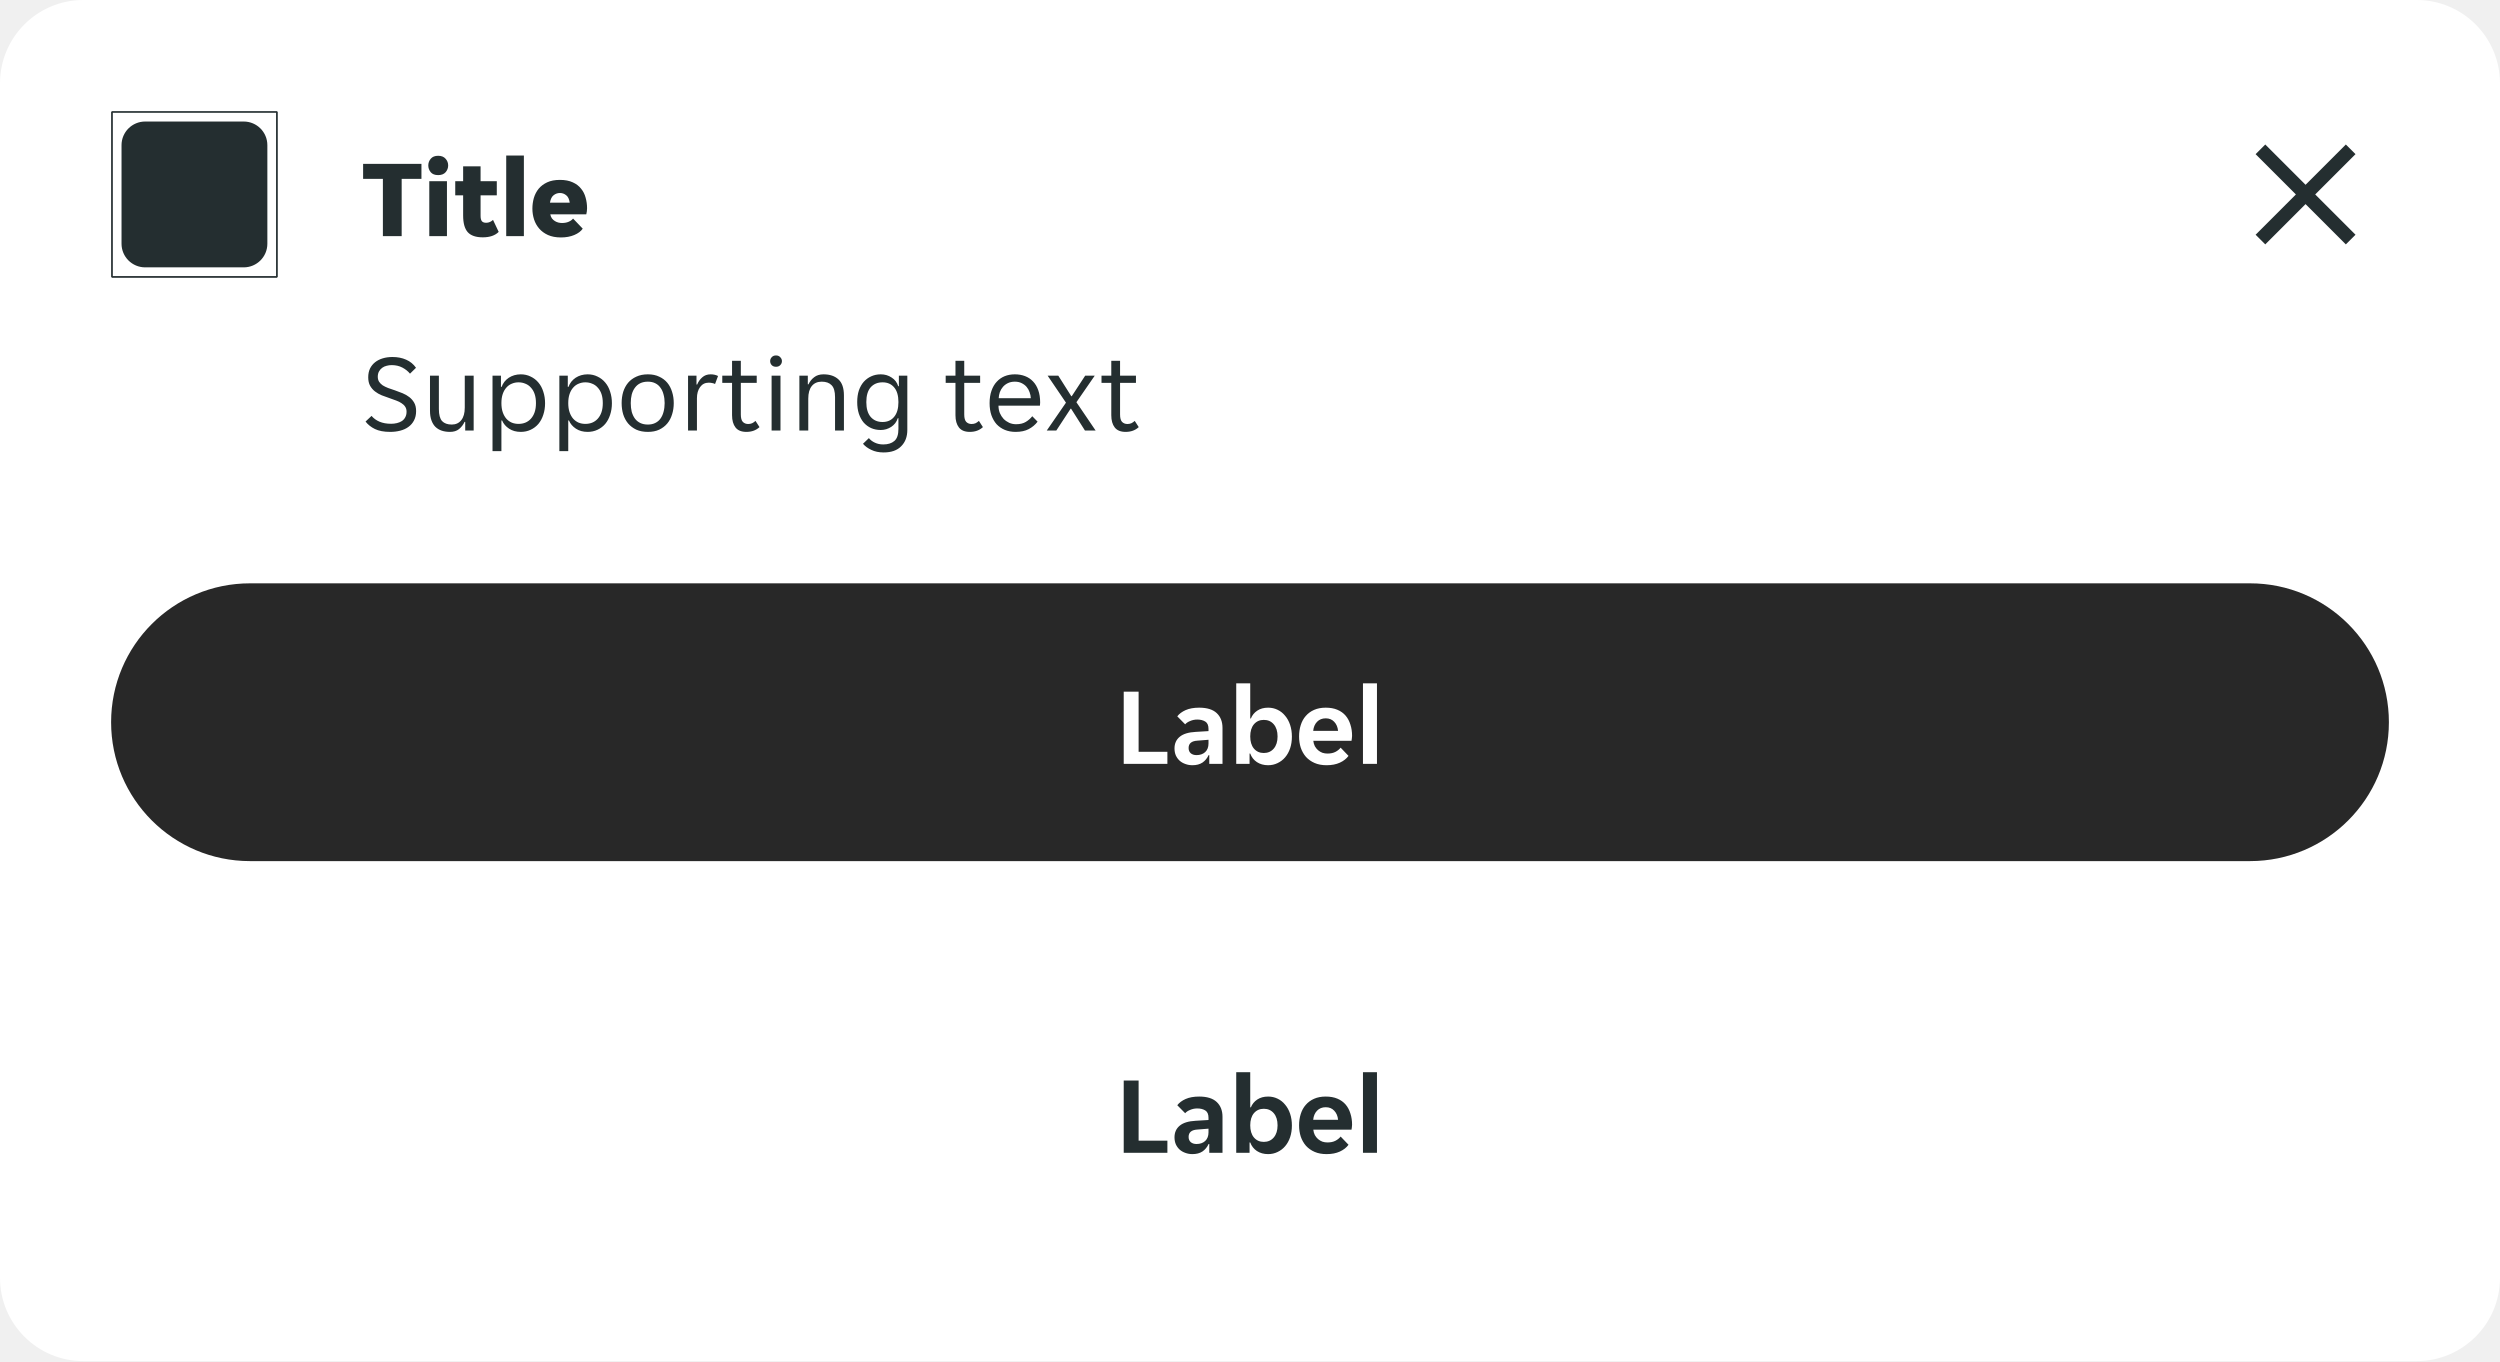
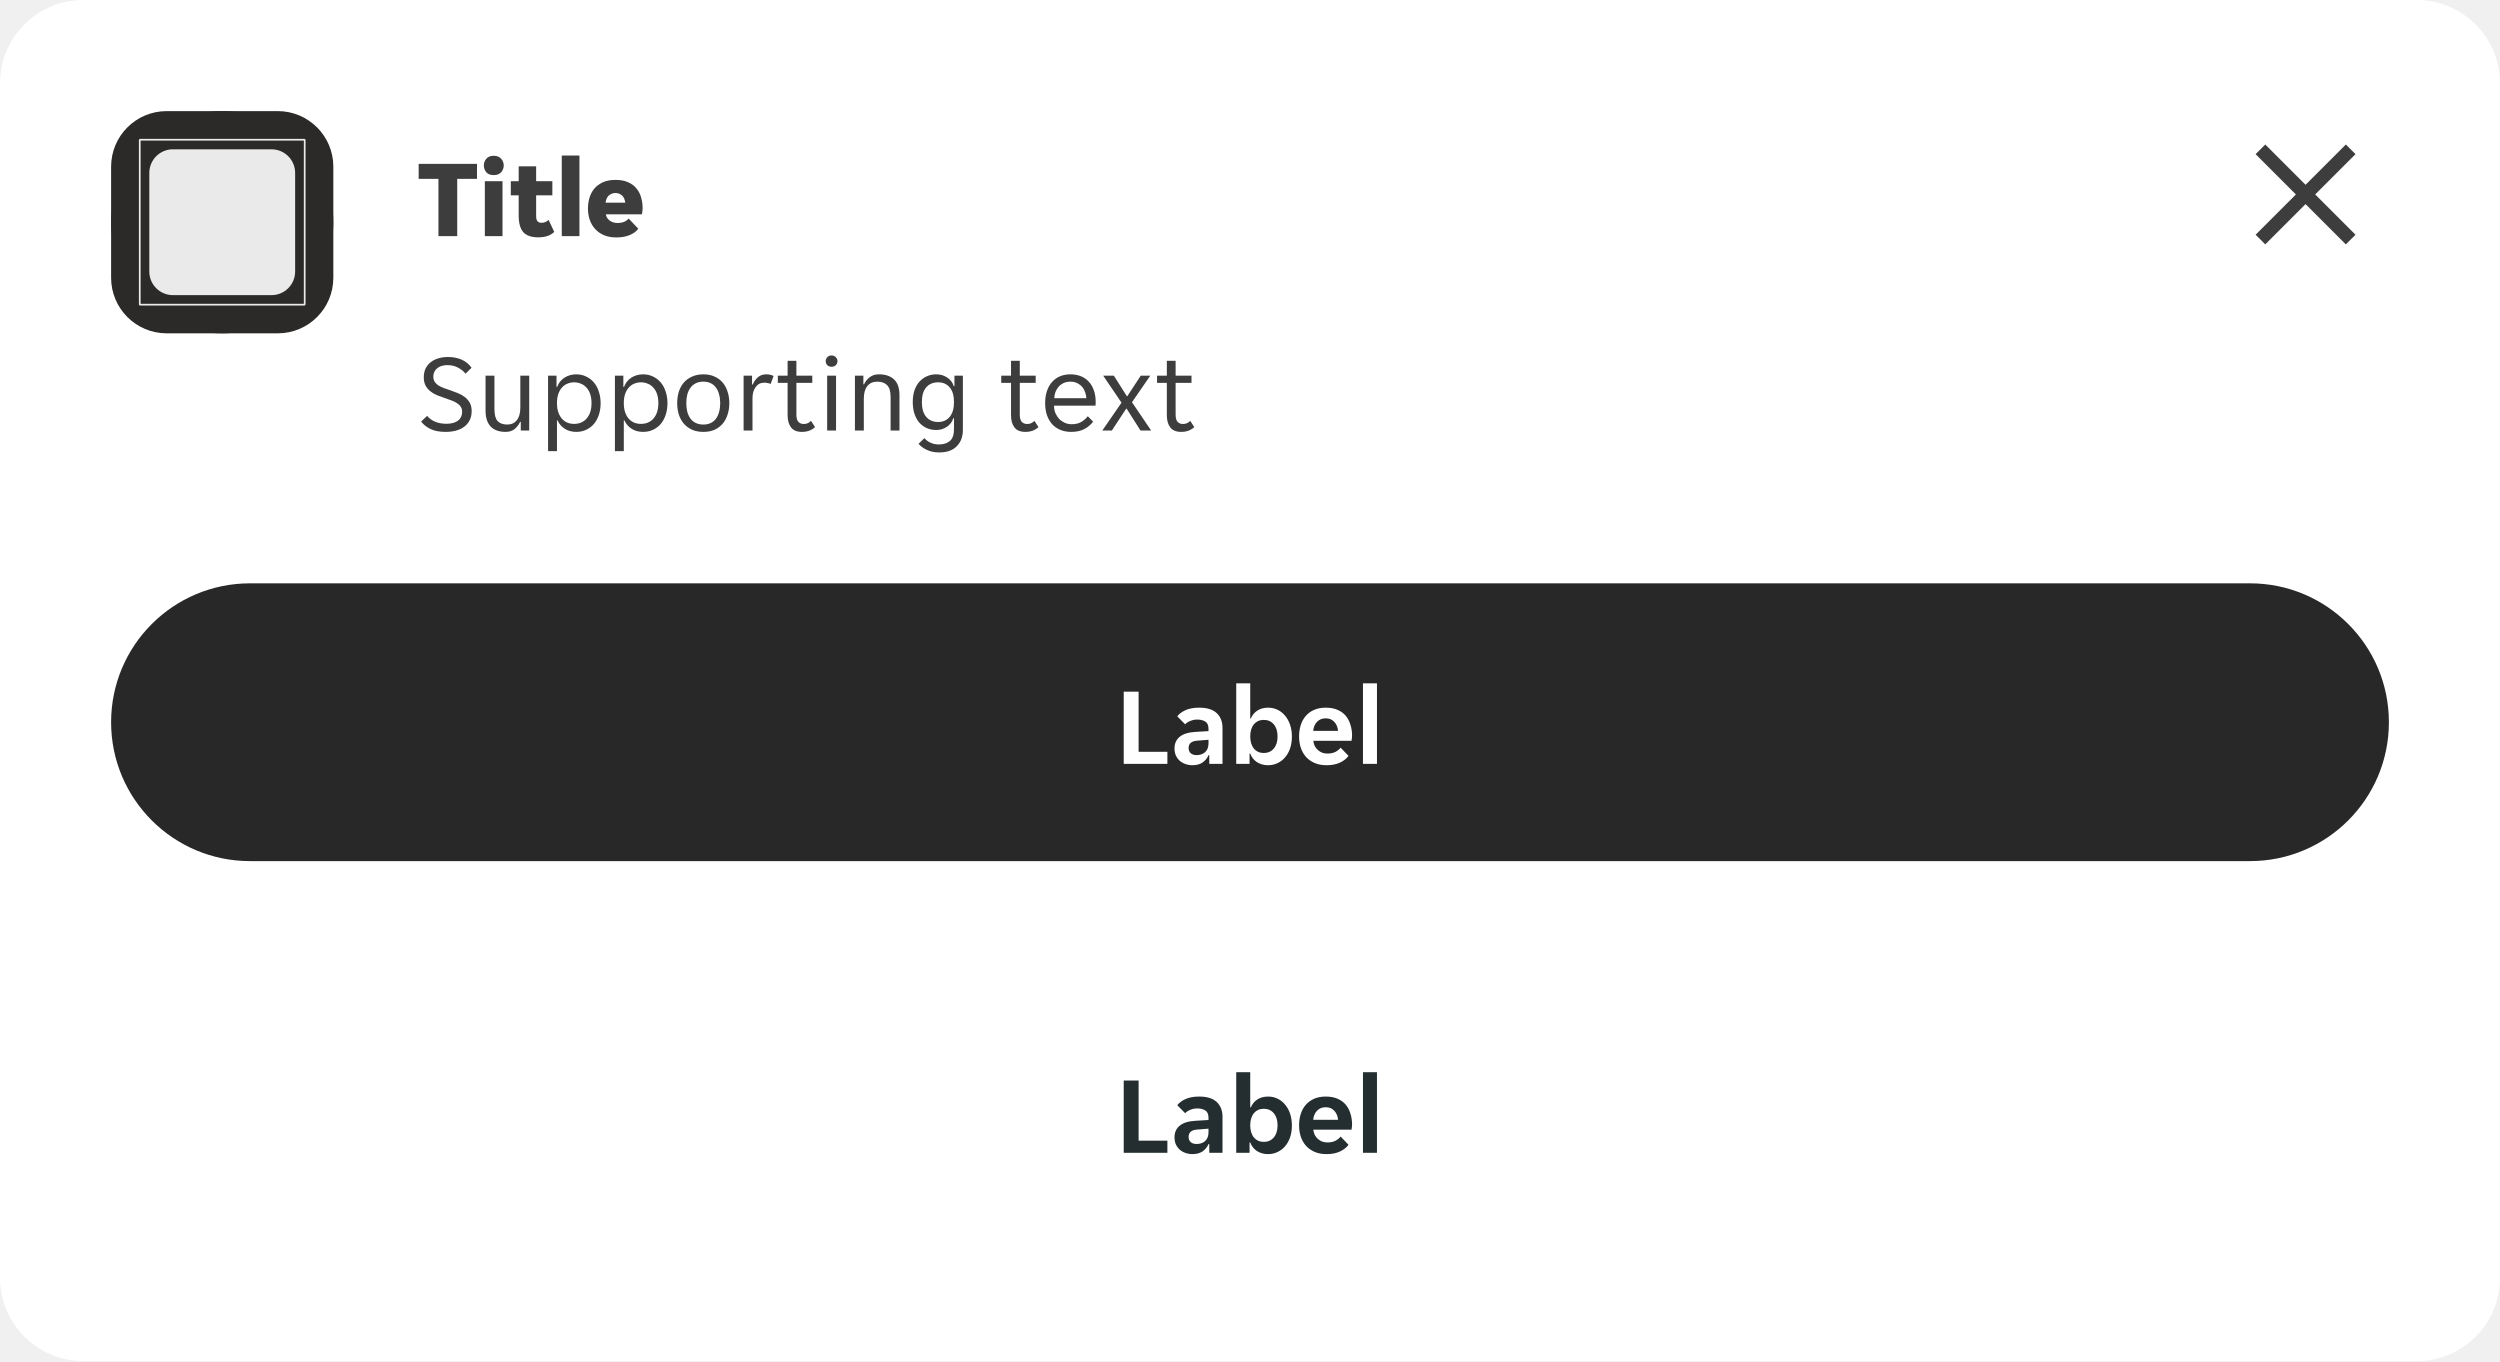
<svg xmlns="http://www.w3.org/2000/svg" width="360" height="196" viewBox="0 0 360 196" fill="none">
-   <g clip-path="url(#clip0_8988_3021)">
+   <g clip-path="url(#clip0_14516_406204)">
    <path d="M0 12C0 5.373 5.373 0 12 0H348C354.627 0 360 5.373 360 12V184C360 190.627 354.627 196 348 196H12C5.373 196 0 190.627 0 184V12Z" fill="white" />
-     <g clip-path="url(#clip1_8988_3021)">
-       <path fill-rule="evenodd" clip-rule="evenodd" d="M16.124 16H39.876L40 16.124V39.876L39.876 40H16.124L16 39.876V16.124L16.124 16ZM39.751 39.751V16.248H16.248V39.751H39.751ZM20.903 17.5H35.097C36.977 17.5 38.5 19.023 38.5 20.903V35.097C38.5 36.977 36.977 38.5 35.097 38.5H20.903C19.023 38.5 17.5 36.977 17.5 35.097V20.903C17.5 19.023 19.023 17.5 20.903 17.5Z" fill="#242E30" />
+     <path d="M16 24C16 19.582 19.582 16 24 16H40C44.418 16 48 19.582 48 24V40C48 44.418 44.418 48 40 48H24C19.582 48 16 44.418 16 40V24Z" fill="#2B2A28" />
+     <rect x="16" y="16" width="32" height="32" rx="16" fill="#2B2A28" />
+     <g clip-path="url(#clip1_14516_406204)">
+       <path d="M43.876 20L44 20.124V43.876L43.876 44H20.124L20 43.876V20.124L20.124 20H43.876ZM20.248 20.248V43.751H43.751V20.248H20.248ZM39.098 21.5C40.977 21.5 42.5 23.023 42.5 24.902V39.098C42.5 40.977 40.977 42.5 39.098 42.5H24.902C23.023 42.5 21.5 40.977 21.5 39.098V24.902C21.5 23.023 23.023 21.5 24.902 21.5H39.098Z" fill="white" fill-opacity="0.9" />
    </g>
-     <path d="M55.136 25.76H52.288V23.6H60.688V25.76H57.84V34H55.136V25.76ZM64.537 23.824C64.537 24.187 64.414 24.512 64.169 24.8C63.923 25.077 63.566 25.216 63.097 25.216C62.617 25.216 62.259 25.077 62.025 24.8C61.79 24.512 61.673 24.187 61.673 23.824C61.673 23.461 61.79 23.141 62.025 22.864C62.259 22.576 62.617 22.432 63.097 22.432C63.566 22.432 63.923 22.576 64.169 22.864C64.414 23.141 64.537 23.461 64.537 23.824ZM61.817 26.096H64.361V34H61.817V26.096ZM69.523 34.176C68.52 34.176 67.795 33.925 67.347 33.424C66.91 32.923 66.691 32.123 66.691 31.024V28.128H65.555V26.096H66.691V23.952H69.203V26.096H71.539V28.128H69.203V31.072C69.203 31.424 69.262 31.68 69.379 31.84C69.507 32 69.715 32.08 70.003 32.08C70.195 32.08 70.376 32.043 70.547 31.968C70.728 31.883 70.878 31.781 70.995 31.664L71.811 33.392C71.288 33.915 70.526 34.176 69.523 34.176ZM72.895 22.4H75.439V34H72.895V22.4ZM80.777 34.192C80.052 34.192 79.428 34.075 78.905 33.84C78.393 33.605 77.972 33.296 77.641 32.912C77.311 32.528 77.065 32.091 76.905 31.6C76.745 31.099 76.665 30.581 76.665 30.048C76.665 29.525 76.735 29.013 76.873 28.512C77.023 28.011 77.252 27.568 77.561 27.184C77.881 26.8 78.292 26.491 78.793 26.256C79.295 26.021 79.908 25.904 80.633 25.904C81.359 25.904 81.972 26.021 82.473 26.256C82.975 26.48 83.375 26.784 83.673 27.168C83.983 27.541 84.201 27.973 84.329 28.464C84.468 28.955 84.537 29.461 84.537 29.984C84.537 30.101 84.527 30.256 84.505 30.448C84.484 30.629 84.457 30.768 84.425 30.864H79.241C79.284 31.099 79.364 31.296 79.481 31.456C79.609 31.616 79.753 31.744 79.913 31.84C80.073 31.936 80.239 32.005 80.409 32.048C80.591 32.091 80.761 32.112 80.921 32.112C81.295 32.112 81.615 32.053 81.881 31.936C82.159 31.819 82.372 31.664 82.521 31.472L83.913 32.928C83.657 33.301 83.252 33.605 82.697 33.84C82.143 34.075 81.503 34.192 80.777 34.192ZM80.633 27.792C80.292 27.792 79.988 27.899 79.721 28.112C79.455 28.315 79.279 28.672 79.193 29.184H82.041C81.967 28.672 81.796 28.315 81.529 28.112C81.263 27.899 80.964 27.792 80.633 27.792Z" fill="#242E30" />
-     <path d="M56.192 62.192C55.285 62.192 54.549 62.053 53.984 61.776C53.419 61.499 52.971 61.141 52.64 60.704L53.504 59.888C53.792 60.24 54.171 60.517 54.64 60.72C55.12 60.923 55.68 61.024 56.32 61.024C56.608 61.024 56.885 60.992 57.152 60.928C57.419 60.864 57.653 60.768 57.856 60.64C58.069 60.501 58.235 60.32 58.352 60.096C58.48 59.872 58.544 59.6 58.544 59.28C58.544 59.003 58.48 58.768 58.352 58.576C58.224 58.373 58.048 58.203 57.824 58.064C57.611 57.915 57.355 57.787 57.056 57.68C56.757 57.563 56.432 57.445 56.08 57.328C55.707 57.2 55.339 57.067 54.976 56.928C54.613 56.779 54.288 56.592 54 56.368C53.712 56.144 53.477 55.872 53.296 55.552C53.115 55.221 53.024 54.816 53.024 54.336C53.024 53.856 53.109 53.435 53.28 53.072C53.461 52.709 53.707 52.405 54.016 52.16C54.325 51.915 54.693 51.728 55.12 51.6C55.547 51.472 56.011 51.408 56.512 51.408C57.248 51.408 57.904 51.536 58.48 51.792C59.067 52.048 59.541 52.437 59.904 52.96L59.04 53.808C58.752 53.456 58.384 53.163 57.936 52.928C57.488 52.693 56.976 52.576 56.4 52.576C56.155 52.576 55.915 52.608 55.68 52.672C55.445 52.725 55.232 52.821 55.04 52.96C54.848 53.099 54.693 53.275 54.576 53.488C54.459 53.701 54.4 53.957 54.4 54.256C54.4 54.533 54.464 54.773 54.592 54.976C54.72 55.168 54.891 55.339 55.104 55.488C55.328 55.627 55.589 55.755 55.888 55.872C56.187 55.979 56.512 56.091 56.864 56.208C57.237 56.336 57.605 56.475 57.968 56.624C58.331 56.773 58.656 56.96 58.944 57.184C59.232 57.408 59.467 57.68 59.648 58C59.829 58.32 59.92 58.72 59.92 59.2C59.92 59.712 59.819 60.16 59.616 60.544C59.424 60.917 59.157 61.227 58.816 61.472C58.485 61.717 58.091 61.899 57.632 62.016C57.184 62.133 56.704 62.192 56.192 62.192ZM64.799 62.192C64.361 62.192 63.967 62.133 63.615 62.016C63.263 61.899 62.959 61.717 62.703 61.472C62.457 61.227 62.265 60.912 62.127 60.528C61.988 60.144 61.919 59.685 61.919 59.152V54.096H63.199V58.912C63.199 59.723 63.353 60.299 63.663 60.64C63.983 60.971 64.447 61.136 65.055 61.136C65.631 61.136 66.084 60.928 66.415 60.512C66.756 60.096 66.927 59.488 66.927 58.688V54.096H68.207V62H66.991V60.752H66.895C66.703 61.168 66.436 61.515 66.095 61.792C65.764 62.059 65.332 62.192 64.799 62.192ZM70.922 54.096H72.138V55.712H72.234C72.331 55.445 72.464 55.2 72.635 54.976C72.816 54.752 73.024 54.56 73.258 54.4C73.504 54.24 73.77 54.117 74.058 54.032C74.357 53.947 74.666 53.904 74.987 53.904C75.509 53.904 75.984 54.011 76.41 54.224C76.848 54.427 77.221 54.715 77.531 55.088C77.84 55.451 78.075 55.888 78.234 56.4C78.405 56.912 78.49 57.467 78.49 58.064C78.49 58.661 78.405 59.216 78.234 59.728C78.075 60.229 77.84 60.667 77.531 61.04C77.221 61.403 76.848 61.685 76.41 61.888C75.984 62.091 75.509 62.192 74.987 62.192C74.336 62.192 73.776 62.037 73.306 61.728C72.837 61.419 72.501 61.024 72.299 60.544H72.203V64.96H70.922V54.096ZM74.666 61.04C75.019 61.04 75.344 60.981 75.642 60.864C75.952 60.736 76.219 60.549 76.442 60.304C76.677 60.048 76.859 59.733 76.987 59.36C77.115 58.987 77.178 58.549 77.178 58.048C77.178 57.547 77.115 57.109 76.987 56.736C76.859 56.363 76.677 56.053 76.442 55.808C76.219 55.552 75.952 55.365 75.642 55.248C75.344 55.12 75.019 55.056 74.666 55.056C74.325 55.056 74.005 55.12 73.707 55.248C73.408 55.365 73.147 55.552 72.922 55.808C72.698 56.053 72.522 56.363 72.394 56.736C72.266 57.109 72.203 57.547 72.203 58.048C72.203 58.549 72.266 58.987 72.394 59.36C72.522 59.733 72.698 60.048 72.922 60.304C73.147 60.549 73.408 60.736 73.707 60.864C74.005 60.981 74.325 61.04 74.666 61.04ZM80.547 54.096H81.763V55.712H81.859C81.956 55.445 82.089 55.2 82.26 54.976C82.441 54.752 82.649 54.56 82.883 54.4C83.129 54.24 83.395 54.117 83.683 54.032C83.982 53.947 84.291 53.904 84.612 53.904C85.134 53.904 85.609 54.011 86.035 54.224C86.473 54.427 86.846 54.715 87.156 55.088C87.465 55.451 87.7 55.888 87.859 56.4C88.03 56.912 88.115 57.467 88.115 58.064C88.115 58.661 88.03 59.216 87.859 59.728C87.7 60.229 87.465 60.667 87.156 61.04C86.846 61.403 86.473 61.685 86.035 61.888C85.609 62.091 85.134 62.192 84.612 62.192C83.961 62.192 83.401 62.037 82.931 61.728C82.462 61.419 82.126 61.024 81.924 60.544H81.828V64.96H80.547V54.096ZM84.291 61.04C84.644 61.04 84.969 60.981 85.267 60.864C85.577 60.736 85.844 60.549 86.067 60.304C86.302 60.048 86.484 59.733 86.612 59.36C86.74 58.987 86.803 58.549 86.803 58.048C86.803 57.547 86.74 57.109 86.612 56.736C86.484 56.363 86.302 56.053 86.067 55.808C85.844 55.552 85.577 55.365 85.267 55.248C84.969 55.12 84.644 55.056 84.291 55.056C83.95 55.056 83.63 55.12 83.332 55.248C83.033 55.365 82.772 55.552 82.547 55.808C82.323 56.053 82.147 56.363 82.019 56.736C81.891 57.109 81.828 57.547 81.828 58.048C81.828 58.549 81.891 58.987 82.019 59.36C82.147 59.733 82.323 60.048 82.547 60.304C82.772 60.549 83.033 60.736 83.332 60.864C83.63 60.981 83.95 61.04 84.291 61.04ZM93.293 62.192C92.663 62.192 92.109 62.085 91.629 61.872C91.159 61.648 90.764 61.349 90.445 60.976C90.135 60.603 89.9 60.165 89.74 59.664C89.591 59.163 89.516 58.624 89.516 58.048C89.516 57.472 89.591 56.933 89.74 56.432C89.9 55.931 90.135 55.493 90.445 55.12C90.764 54.747 91.159 54.453 91.629 54.24C92.109 54.016 92.663 53.904 93.293 53.904C93.922 53.904 94.466 54.016 94.924 54.24C95.394 54.453 95.783 54.747 96.093 55.12C96.402 55.493 96.631 55.931 96.781 56.432C96.941 56.933 97.02 57.472 97.02 58.048C97.02 58.624 96.941 59.163 96.781 59.664C96.631 60.165 96.402 60.603 96.093 60.976C95.783 61.349 95.394 61.648 94.924 61.872C94.466 62.085 93.922 62.192 93.293 62.192ZM90.829 58.048C90.829 58.507 90.876 58.928 90.972 59.312C91.079 59.685 91.234 60.011 91.436 60.288C91.639 60.555 91.895 60.763 92.204 60.912C92.514 61.061 92.876 61.136 93.293 61.136C93.698 61.136 94.05 61.061 94.349 60.912C94.658 60.763 94.909 60.555 95.1 60.288C95.303 60.011 95.453 59.685 95.549 59.312C95.655 58.928 95.709 58.507 95.709 58.048C95.709 57.589 95.655 57.173 95.549 56.8C95.453 56.416 95.303 56.091 95.1 55.824C94.909 55.547 94.658 55.333 94.349 55.184C94.05 55.035 93.698 54.96 93.293 54.96C92.876 54.96 92.514 55.035 92.204 55.184C91.895 55.333 91.639 55.547 91.436 55.824C91.234 56.091 91.079 56.416 90.972 56.8C90.876 57.173 90.829 57.589 90.829 58.048ZM99.079 54.096H100.295V55.376H100.391C100.561 54.96 100.807 54.613 101.127 54.336C101.447 54.048 101.847 53.904 102.327 53.904C102.732 53.904 103.089 53.984 103.399 54.144L102.967 55.296C102.828 55.221 102.679 55.173 102.519 55.152C102.369 55.12 102.215 55.104 102.055 55.104C101.532 55.104 101.116 55.317 100.807 55.744C100.508 56.16 100.359 56.693 100.359 57.344V62H99.079V54.096ZM107.48 62.192C106.765 62.192 106.242 61.979 105.912 61.552C105.581 61.125 105.416 60.539 105.416 59.792V55.136H104.008V54.096H105.416V51.952H106.68V54.096H108.968V55.136H106.68V59.68C106.68 60.192 106.776 60.549 106.968 60.752C107.17 60.955 107.426 61.056 107.736 61.056C107.949 61.056 108.141 61.019 108.312 60.944C108.482 60.859 108.642 60.747 108.792 60.608L109.368 61.504C108.877 61.963 108.248 62.192 107.48 62.192ZM112.598 52C112.598 52.224 112.518 52.416 112.358 52.576C112.209 52.736 112.006 52.816 111.75 52.816C111.483 52.816 111.275 52.736 111.126 52.576C110.977 52.416 110.902 52.224 110.902 52C110.902 51.787 110.977 51.6 111.126 51.44C111.275 51.269 111.483 51.184 111.75 51.184C112.006 51.184 112.209 51.269 112.358 51.44C112.518 51.6 112.598 51.787 112.598 52ZM111.11 54.096H112.39V62H111.11V54.096ZM115.11 54.096H116.326V55.344H116.422C116.614 54.928 116.886 54.587 117.238 54.32C117.59 54.043 118.038 53.904 118.582 53.904C119.489 53.904 120.203 54.144 120.726 54.624C121.259 55.104 121.526 55.877 121.526 56.944V62H120.246V57.184C120.246 56.373 120.081 55.803 119.75 55.472C119.43 55.131 118.955 54.96 118.326 54.96C117.718 54.96 117.243 55.168 116.902 55.584C116.561 56 116.39 56.608 116.39 57.408V62H115.11V54.096ZM127.246 65.152C126.564 65.152 125.972 65.029 125.47 64.784C124.969 64.549 124.569 64.256 124.27 63.904L125.118 63.088C125.342 63.365 125.63 63.584 125.982 63.744C126.345 63.915 126.745 64 127.182 64C127.865 64 128.398 63.835 128.782 63.504C129.177 63.173 129.374 62.592 129.374 61.76V60.224H129.278C129.193 60.491 129.07 60.731 128.91 60.944C128.75 61.147 128.558 61.323 128.334 61.472C128.121 61.611 127.881 61.723 127.614 61.808C127.358 61.883 127.097 61.92 126.83 61.92C126.329 61.92 125.87 61.829 125.454 61.648C125.049 61.467 124.692 61.205 124.382 60.864C124.084 60.512 123.849 60.085 123.678 59.584C123.518 59.083 123.438 58.517 123.438 57.888C123.438 57.269 123.518 56.715 123.678 56.224C123.849 55.733 124.084 55.317 124.382 54.976C124.692 54.635 125.049 54.373 125.454 54.192C125.87 54 126.329 53.904 126.83 53.904C127.417 53.904 127.94 54.059 128.398 54.368C128.868 54.667 129.182 55.083 129.342 55.616H129.438V54.096H130.654V61.92C130.654 62.891 130.361 63.669 129.774 64.256C129.198 64.853 128.356 65.152 127.246 65.152ZM127.086 60.768C127.79 60.768 128.345 60.523 128.75 60.032C129.166 59.541 129.374 58.832 129.374 57.904C129.374 56.965 129.166 56.256 128.75 55.776C128.345 55.296 127.79 55.056 127.086 55.056C126.372 55.056 125.801 55.296 125.374 55.776C124.958 56.256 124.75 56.965 124.75 57.904C124.75 58.832 124.958 59.541 125.374 60.032C125.801 60.523 126.372 60.768 127.086 60.768ZM139.651 62.192C138.937 62.192 138.414 61.979 138.083 61.552C137.753 61.125 137.587 60.539 137.587 59.792V55.136H136.179V54.096H137.587V51.952H138.851V54.096H141.139V55.136H138.851V59.68C138.851 60.192 138.947 60.549 139.139 60.752C139.342 60.955 139.598 61.056 139.907 61.056C140.121 61.056 140.313 61.019 140.483 60.944C140.654 60.859 140.814 60.747 140.963 60.608L141.539 61.504C141.049 61.963 140.419 62.192 139.651 62.192ZM146.245 62.192C145.68 62.192 145.162 62.096 144.693 61.904C144.234 61.712 143.84 61.44 143.509 61.088C143.189 60.725 142.938 60.288 142.757 59.776C142.586 59.264 142.501 58.688 142.501 58.048C142.501 57.376 142.592 56.784 142.773 56.272C142.954 55.749 143.205 55.317 143.525 54.976C143.845 54.624 144.224 54.357 144.661 54.176C145.109 53.995 145.6 53.904 146.133 53.904C146.666 53.904 147.157 53.989 147.605 54.16C148.053 54.331 148.437 54.587 148.757 54.928C149.077 55.259 149.328 55.68 149.509 56.192C149.69 56.693 149.781 57.28 149.781 57.952C149.781 58.037 149.776 58.123 149.765 58.208C149.765 58.293 149.76 58.363 149.749 58.416H143.781C143.781 58.789 143.845 59.141 143.973 59.472C144.112 59.792 144.293 60.075 144.517 60.32C144.752 60.555 145.018 60.741 145.317 60.88C145.626 61.019 145.957 61.088 146.309 61.088C146.885 61.088 147.354 60.976 147.717 60.752C148.09 60.528 148.4 60.256 148.645 59.936L149.413 60.72C149.072 61.168 148.645 61.525 148.133 61.792C147.632 62.059 147.002 62.192 146.245 62.192ZM146.133 54.96C145.76 54.96 145.429 55.029 145.141 55.168C144.853 55.307 144.613 55.488 144.421 55.712C144.229 55.936 144.08 56.192 143.973 56.48C143.877 56.768 143.824 57.056 143.813 57.344H148.437C148.426 57.056 148.368 56.768 148.261 56.48C148.165 56.192 148.021 55.936 147.829 55.712C147.637 55.488 147.397 55.307 147.109 55.168C146.832 55.029 146.506 54.96 146.133 54.96ZM153.499 57.984L150.859 54.096H152.395L154.267 57.056H154.331L156.267 54.096H157.643L155.003 57.92L157.771 62H156.235L154.235 58.848H154.171L152.107 62H150.731L153.499 57.984ZM162.089 62.192C161.374 62.192 160.852 61.979 160.521 61.552C160.19 61.125 160.025 60.539 160.025 59.792V55.136H158.617V54.096H160.025V51.952H161.289V54.096H163.577V55.136H161.289V59.68C161.289 60.192 161.385 60.549 161.577 60.752C161.78 60.955 162.036 61.056 162.345 61.056C162.558 61.056 162.75 61.019 162.921 60.944C163.092 60.859 163.252 60.747 163.401 60.608L163.977 61.504C163.486 61.963 162.857 62.192 162.089 62.192Z" fill="#242E30" />
+     <path d="M63.136 25.76H60.288V23.6H68.688V25.76H65.84V34H63.136V25.76ZM72.537 23.824C72.537 24.187 72.414 24.512 72.169 24.8C71.923 25.077 71.566 25.216 71.097 25.216C70.617 25.216 70.259 25.077 70.025 24.8C69.79 24.512 69.673 24.187 69.673 23.824C69.673 23.461 69.79 23.141 70.025 22.864C70.259 22.576 70.617 22.432 71.097 22.432C71.566 22.432 71.923 22.576 72.169 22.864C72.414 23.141 72.537 23.461 72.537 23.824ZM69.817 26.096H72.361V34H69.817V26.096ZM77.523 34.176C76.52 34.176 75.795 33.925 75.347 33.424C74.91 32.923 74.691 32.123 74.691 31.024V28.128H73.555V26.096H74.691V23.952H77.203V26.096H79.539V28.128H77.203V31.072C77.203 31.424 77.262 31.68 77.379 31.84C77.507 32 77.715 32.08 78.003 32.08C78.195 32.08 78.376 32.043 78.547 31.968C78.728 31.883 78.878 31.781 78.995 31.664L79.811 33.392C79.288 33.915 78.526 34.176 77.523 34.176ZM80.895 22.4H83.439V34H80.895V22.4ZM88.777 34.192C88.052 34.192 87.428 34.075 86.905 33.84C86.393 33.605 85.972 33.296 85.641 32.912C85.311 32.528 85.065 32.091 84.905 31.6C84.745 31.099 84.665 30.581 84.665 30.048C84.665 29.525 84.735 29.013 84.873 28.512C85.023 28.011 85.252 27.568 85.561 27.184C85.881 26.8 86.292 26.491 86.793 26.256C87.295 26.021 87.908 25.904 88.633 25.904C89.359 25.904 89.972 26.021 90.473 26.256C90.975 26.48 91.375 26.784 91.673 27.168C91.983 27.541 92.201 27.973 92.329 28.464C92.468 28.955 92.537 29.461 92.537 29.984C92.537 30.101 92.527 30.256 92.505 30.448C92.484 30.629 92.457 30.768 92.425 30.864H87.241C87.284 31.099 87.364 31.296 87.481 31.456C87.609 31.616 87.753 31.744 87.913 31.84C88.073 31.936 88.239 32.005 88.409 32.048C88.591 32.091 88.761 32.112 88.921 32.112C89.295 32.112 89.615 32.053 89.881 31.936C90.159 31.819 90.372 31.664 90.521 31.472L91.913 32.928C91.657 33.301 91.252 33.605 90.697 33.84C90.143 34.075 89.503 34.192 88.777 34.192ZM88.633 27.792C88.292 27.792 87.988 27.899 87.721 28.112C87.455 28.315 87.279 28.672 87.193 29.184H90.041C89.967 28.672 89.796 28.315 89.529 28.112C89.263 27.899 88.964 27.792 88.633 27.792Z" fill="black" fill-opacity="0.76" />
+     <path d="M64.192 62.192C63.285 62.192 62.549 62.053 61.984 61.776C61.419 61.499 60.971 61.141 60.64 60.704L61.504 59.888C61.792 60.24 62.171 60.517 62.64 60.72C63.12 60.923 63.68 61.024 64.32 61.024C64.608 61.024 64.885 60.992 65.152 60.928C65.419 60.864 65.653 60.768 65.856 60.64C66.069 60.501 66.235 60.32 66.352 60.096C66.48 59.872 66.544 59.6 66.544 59.28C66.544 59.003 66.48 58.768 66.352 58.576C66.224 58.373 66.048 58.203 65.824 58.064C65.611 57.915 65.355 57.787 65.056 57.68C64.757 57.563 64.432 57.445 64.08 57.328C63.707 57.2 63.339 57.067 62.976 56.928C62.613 56.779 62.288 56.592 62 56.368C61.712 56.144 61.477 55.872 61.296 55.552C61.115 55.221 61.024 54.816 61.024 54.336C61.024 53.856 61.109 53.435 61.28 53.072C61.461 52.709 61.707 52.405 62.016 52.16C62.325 51.915 62.693 51.728 63.12 51.6C63.547 51.472 64.011 51.408 64.512 51.408C65.248 51.408 65.904 51.536 66.48 51.792C67.067 52.048 67.541 52.437 67.904 52.96L67.04 53.808C66.752 53.456 66.384 53.163 65.936 52.928C65.488 52.693 64.976 52.576 64.4 52.576C64.155 52.576 63.915 52.608 63.68 52.672C63.445 52.725 63.232 52.821 63.04 52.96C62.848 53.099 62.693 53.275 62.576 53.488C62.459 53.701 62.4 53.957 62.4 54.256C62.4 54.533 62.464 54.773 62.592 54.976C62.72 55.168 62.891 55.339 63.104 55.488C63.328 55.627 63.589 55.755 63.888 55.872C64.187 55.979 64.512 56.091 64.864 56.208C65.237 56.336 65.605 56.475 65.968 56.624C66.331 56.773 66.656 56.96 66.944 57.184C67.232 57.408 67.467 57.68 67.648 58C67.829 58.32 67.92 58.72 67.92 59.2C67.92 59.712 67.819 60.16 67.616 60.544C67.424 60.917 67.157 61.227 66.816 61.472C66.485 61.717 66.091 61.899 65.632 62.016C65.184 62.133 64.704 62.192 64.192 62.192ZM72.799 62.192C72.361 62.192 71.967 62.133 71.615 62.016C71.263 61.899 70.959 61.717 70.703 61.472C70.457 61.227 70.265 60.912 70.127 60.528C69.988 60.144 69.919 59.685 69.919 59.152V54.096H71.199V58.912C71.199 59.723 71.353 60.299 71.663 60.64C71.983 60.971 72.447 61.136 73.055 61.136C73.631 61.136 74.084 60.928 74.415 60.512C74.756 60.096 74.927 59.488 74.927 58.688V54.096H76.207V62H74.991V60.752H74.895C74.703 61.168 74.436 61.515 74.095 61.792C73.764 62.059 73.332 62.192 72.799 62.192ZM78.922 54.096H80.138V55.712H80.234C80.331 55.445 80.464 55.2 80.635 54.976C80.816 54.752 81.024 54.56 81.258 54.4C81.504 54.24 81.77 54.117 82.058 54.032C82.357 53.947 82.666 53.904 82.987 53.904C83.509 53.904 83.984 54.011 84.41 54.224C84.848 54.427 85.221 54.715 85.531 55.088C85.84 55.451 86.075 55.888 86.234 56.4C86.405 56.912 86.49 57.467 86.49 58.064C86.49 58.661 86.405 59.216 86.234 59.728C86.075 60.229 85.84 60.667 85.531 61.04C85.221 61.403 84.848 61.685 84.41 61.888C83.984 62.091 83.509 62.192 82.987 62.192C82.336 62.192 81.776 62.037 81.306 61.728C80.837 61.419 80.501 61.024 80.299 60.544H80.203V64.96H78.922V54.096ZM82.666 61.04C83.019 61.04 83.344 60.981 83.642 60.864C83.952 60.736 84.219 60.549 84.442 60.304C84.677 60.048 84.859 59.733 84.987 59.36C85.115 58.987 85.178 58.549 85.178 58.048C85.178 57.547 85.115 57.109 84.987 56.736C84.859 56.363 84.677 56.053 84.442 55.808C84.219 55.552 83.952 55.365 83.642 55.248C83.344 55.12 83.019 55.056 82.666 55.056C82.325 55.056 82.005 55.12 81.707 55.248C81.408 55.365 81.147 55.552 80.922 55.808C80.698 56.053 80.522 56.363 80.394 56.736C80.266 57.109 80.203 57.547 80.203 58.048C80.203 58.549 80.266 58.987 80.394 59.36C80.522 59.733 80.698 60.048 80.922 60.304C81.147 60.549 81.408 60.736 81.707 60.864C82.005 60.981 82.325 61.04 82.666 61.04ZM88.547 54.096H89.763V55.712H89.859C89.956 55.445 90.089 55.2 90.26 54.976C90.441 54.752 90.649 54.56 90.883 54.4C91.129 54.24 91.395 54.117 91.683 54.032C91.982 53.947 92.291 53.904 92.612 53.904C93.134 53.904 93.609 54.011 94.035 54.224C94.473 54.427 94.846 54.715 95.156 55.088C95.465 55.451 95.7 55.888 95.859 56.4C96.03 56.912 96.115 57.467 96.115 58.064C96.115 58.661 96.03 59.216 95.859 59.728C95.7 60.229 95.465 60.667 95.156 61.04C94.846 61.403 94.473 61.685 94.035 61.888C93.609 62.091 93.134 62.192 92.612 62.192C91.961 62.192 91.401 62.037 90.931 61.728C90.462 61.419 90.126 61.024 89.924 60.544H89.828V64.96H88.547V54.096ZM92.291 61.04C92.644 61.04 92.969 60.981 93.267 60.864C93.577 60.736 93.844 60.549 94.067 60.304C94.302 60.048 94.484 59.733 94.612 59.36C94.74 58.987 94.803 58.549 94.803 58.048C94.803 57.547 94.74 57.109 94.612 56.736C94.484 56.363 94.302 56.053 94.067 55.808C93.844 55.552 93.577 55.365 93.267 55.248C92.969 55.12 92.644 55.056 92.291 55.056C91.95 55.056 91.63 55.12 91.332 55.248C91.033 55.365 90.772 55.552 90.547 55.808C90.323 56.053 90.147 56.363 90.019 56.736C89.891 57.109 89.828 57.547 89.828 58.048C89.828 58.549 89.891 58.987 90.019 59.36C90.147 59.733 90.323 60.048 90.547 60.304C90.772 60.549 91.033 60.736 91.332 60.864C91.63 60.981 91.95 61.04 92.291 61.04ZM101.293 62.192C100.663 62.192 100.109 62.085 99.629 61.872C99.159 61.648 98.764 61.349 98.445 60.976C98.135 60.603 97.9 60.165 97.74 59.664C97.591 59.163 97.516 58.624 97.516 58.048C97.516 57.472 97.591 56.933 97.74 56.432C97.9 55.931 98.135 55.493 98.445 55.12C98.764 54.747 99.159 54.453 99.629 54.24C100.109 54.016 100.663 53.904 101.293 53.904C101.922 53.904 102.466 54.016 102.925 54.24C103.394 54.453 103.783 54.747 104.093 55.12C104.402 55.493 104.631 55.931 104.781 56.432C104.941 56.933 105.021 57.472 105.021 58.048C105.021 58.624 104.941 59.163 104.781 59.664C104.631 60.165 104.402 60.603 104.093 60.976C103.783 61.349 103.394 61.648 102.925 61.872C102.466 62.085 101.922 62.192 101.293 62.192ZM98.829 58.048C98.829 58.507 98.876 58.928 98.972 59.312C99.079 59.685 99.234 60.011 99.436 60.288C99.639 60.555 99.895 60.763 100.205 60.912C100.514 61.061 100.877 61.136 101.293 61.136C101.698 61.136 102.05 61.061 102.349 60.912C102.658 60.763 102.909 60.555 103.101 60.288C103.303 60.011 103.453 59.685 103.549 59.312C103.655 58.928 103.709 58.507 103.709 58.048C103.709 57.589 103.655 57.173 103.549 56.8C103.453 56.416 103.303 56.091 103.101 55.824C102.909 55.547 102.658 55.333 102.349 55.184C102.05 55.035 101.698 54.96 101.293 54.96C100.877 54.96 100.514 55.035 100.205 55.184C99.895 55.333 99.639 55.547 99.436 55.824C99.234 56.091 99.079 56.416 98.972 56.8C98.876 57.173 98.829 57.589 98.829 58.048ZM107.079 54.096H108.295V55.376H108.391C108.561 54.96 108.807 54.613 109.127 54.336C109.447 54.048 109.847 53.904 110.327 53.904C110.732 53.904 111.089 53.984 111.399 54.144L110.967 55.296C110.828 55.221 110.679 55.173 110.519 55.152C110.369 55.12 110.215 55.104 110.055 55.104C109.532 55.104 109.116 55.317 108.807 55.744C108.508 56.16 108.359 56.693 108.359 57.344V62H107.079V54.096ZM115.48 62.192C114.765 62.192 114.242 61.979 113.912 61.552C113.581 61.125 113.416 60.539 113.416 59.792V55.136H112.008V54.096H113.416V51.952H114.68V54.096H116.968V55.136H114.68V59.68C114.68 60.192 114.776 60.549 114.968 60.752C115.17 60.955 115.426 61.056 115.736 61.056C115.949 61.056 116.141 61.019 116.312 60.944C116.482 60.859 116.642 60.747 116.792 60.608L117.368 61.504C116.877 61.963 116.248 62.192 115.48 62.192ZM120.598 52C120.598 52.224 120.518 52.416 120.358 52.576C120.209 52.736 120.006 52.816 119.75 52.816C119.483 52.816 119.275 52.736 119.126 52.576C118.977 52.416 118.902 52.224 118.902 52C118.902 51.787 118.977 51.6 119.126 51.44C119.275 51.269 119.483 51.184 119.75 51.184C120.006 51.184 120.209 51.269 120.358 51.44C120.518 51.6 120.598 51.787 120.598 52ZM119.11 54.096H120.39V62H119.11V54.096ZM123.11 54.096H124.326V55.344H124.422C124.614 54.928 124.886 54.587 125.238 54.32C125.59 54.043 126.038 53.904 126.582 53.904C127.489 53.904 128.203 54.144 128.726 54.624C129.259 55.104 129.526 55.877 129.526 56.944V62H128.246V57.184C128.246 56.373 128.081 55.803 127.75 55.472C127.43 55.131 126.955 54.96 126.326 54.96C125.718 54.96 125.243 55.168 124.902 55.584C124.561 56 124.39 56.608 124.39 57.408V62H123.11V54.096ZM135.246 65.152C134.564 65.152 133.972 65.029 133.47 64.784C132.969 64.549 132.569 64.256 132.27 63.904L133.118 63.088C133.342 63.365 133.63 63.584 133.982 63.744C134.345 63.915 134.745 64 135.182 64C135.865 64 136.398 63.835 136.782 63.504C137.177 63.173 137.374 62.592 137.374 61.76V60.224H137.278C137.193 60.491 137.07 60.731 136.91 60.944C136.75 61.147 136.558 61.323 136.334 61.472C136.121 61.611 135.881 61.723 135.614 61.808C135.358 61.883 135.097 61.92 134.83 61.92C134.329 61.92 133.87 61.829 133.454 61.648C133.049 61.467 132.692 61.205 132.382 60.864C132.084 60.512 131.849 60.085 131.678 59.584C131.518 59.083 131.438 58.517 131.438 57.888C131.438 57.269 131.518 56.715 131.678 56.224C131.849 55.733 132.084 55.317 132.382 54.976C132.692 54.635 133.049 54.373 133.454 54.192C133.87 54 134.329 53.904 134.83 53.904C135.417 53.904 135.94 54.059 136.398 54.368C136.868 54.667 137.182 55.083 137.342 55.616H137.438V54.096H138.654V61.92C138.654 62.891 138.361 63.669 137.774 64.256C137.198 64.853 136.356 65.152 135.246 65.152ZM135.086 60.768C135.79 60.768 136.345 60.523 136.75 60.032C137.166 59.541 137.374 58.832 137.374 57.904C137.374 56.965 137.166 56.256 136.75 55.776C136.345 55.296 135.79 55.056 135.086 55.056C134.372 55.056 133.801 55.296 133.374 55.776C132.958 56.256 132.75 56.965 132.75 57.904C132.75 58.832 132.958 59.541 133.374 60.032C133.801 60.523 134.372 60.768 135.086 60.768ZM147.651 62.192C146.937 62.192 146.414 61.979 146.083 61.552C145.753 61.125 145.587 60.539 145.587 59.792V55.136H144.179V54.096H145.587V51.952H146.851V54.096H149.139V55.136H146.851V59.68C146.851 60.192 146.947 60.549 147.139 60.752C147.342 60.955 147.598 61.056 147.907 61.056C148.121 61.056 148.313 61.019 148.483 60.944C148.654 60.859 148.814 60.747 148.963 60.608L149.539 61.504C149.049 61.963 148.419 62.192 147.651 62.192ZM154.245 62.192C153.68 62.192 153.162 62.096 152.693 61.904C152.234 61.712 151.84 61.44 151.509 61.088C151.189 60.725 150.938 60.288 150.757 59.776C150.586 59.264 150.501 58.688 150.501 58.048C150.501 57.376 150.592 56.784 150.773 56.272C150.954 55.749 151.205 55.317 151.525 54.976C151.845 54.624 152.224 54.357 152.661 54.176C153.109 53.995 153.6 53.904 154.133 53.904C154.666 53.904 155.157 53.989 155.605 54.16C156.053 54.331 156.437 54.587 156.757 54.928C157.077 55.259 157.328 55.68 157.509 56.192C157.69 56.693 157.781 57.28 157.781 57.952C157.781 58.037 157.776 58.123 157.765 58.208C157.765 58.293 157.76 58.363 157.749 58.416H151.781C151.781 58.789 151.845 59.141 151.973 59.472C152.112 59.792 152.293 60.075 152.517 60.32C152.752 60.555 153.018 60.741 153.317 60.88C153.626 61.019 153.957 61.088 154.309 61.088C154.885 61.088 155.354 60.976 155.717 60.752C156.09 60.528 156.4 60.256 156.645 59.936L157.413 60.72C157.072 61.168 156.645 61.525 156.133 61.792C155.632 62.059 155.002 62.192 154.245 62.192ZM154.133 54.96C153.76 54.96 153.429 55.029 153.141 55.168C152.853 55.307 152.613 55.488 152.421 55.712C152.229 55.936 152.08 56.192 151.973 56.48C151.877 56.768 151.824 57.056 151.813 57.344H156.437C156.426 57.056 156.368 56.768 156.261 56.48C156.165 56.192 156.021 55.936 155.829 55.712C155.637 55.488 155.397 55.307 155.109 55.168C154.832 55.029 154.506 54.96 154.133 54.96ZM161.499 57.984L158.859 54.096H160.395L162.267 57.056H162.331L164.267 54.096H165.643L163.003 57.92L165.771 62H164.235L162.235 58.848H162.171L160.107 62H158.731L161.499 57.984ZM170.089 62.192C169.374 62.192 168.852 61.979 168.521 61.552C168.19 61.125 168.025 60.539 168.025 59.792V55.136H166.617V54.096H168.025V51.952H169.289V54.096H171.577V55.136H169.289V59.68C169.289 60.192 169.385 60.549 169.577 60.752C169.78 60.955 170.036 61.056 170.345 61.056C170.558 61.056 170.75 61.019 170.921 60.944C171.092 60.859 171.252 60.747 171.401 60.608L171.977 61.504C171.486 61.963 170.857 62.192 170.089 62.192Z" fill="black" fill-opacity="0.76" />
    <path d="M312 28C312 16.954 320.954 8 332 8C343.046 8 352 16.954 352 28C352 39.046 343.046 48 332 48C320.954 48 312 39.046 312 28Z" fill="white" fill-opacity="0.01" />
-     <path d="M337.801 20.808L332 26.609L326.199 20.808L324.807 22.199L330.609 28L324.807 33.801L326.199 35.193L332 29.391L337.801 35.193L339.193 33.801L333.391 28L339.193 22.199L337.801 20.808Z" fill="#242E30" />
-     <g clip-path="url(#clip2_8988_3021)">
+     <path d="M337.801 20.808L332 26.609L326.199 20.808L324.807 22.199L330.609 28L324.807 33.801L326.199 35.193L332 29.391L337.801 35.193L339.193 33.801L333.391 28L339.193 22.199L337.801 20.808Z" fill="black" fill-opacity="0.76" />
+     <g clip-path="url(#clip2_14516_406204)">
      <path d="M16 104C16 92.954 24.954 84 36 84H324C335.046 84 344 92.954 344 104C344 115.046 335.046 124 324 124H36C24.954 124 16 115.046 16 104Z" fill="#262626" />
      <path d="M16 104C16 92.954 24.954 84 36 84H324C335.046 84 344 92.954 344 104C344 115.046 335.046 124 324 124H36C24.954 124 16 115.046 16 104Z" fill="white" fill-opacity="0.01" />
      <path d="M161.816 99.6H163.96V108.256H168.104V110H161.816V99.6ZM171.704 110.192C171.352 110.192 171.016 110.133 170.696 110.016C170.386 109.909 170.114 109.755 169.88 109.552C169.645 109.339 169.458 109.083 169.32 108.784C169.192 108.485 169.128 108.149 169.128 107.776C169.128 107.072 169.378 106.512 169.88 106.096C170.381 105.68 171.144 105.445 172.168 105.392L174.024 105.28V104.96C174.024 104.448 173.869 104.096 173.56 103.904C173.25 103.712 172.866 103.616 172.408 103.616C172.045 103.616 171.704 103.685 171.384 103.824C171.064 103.952 170.824 104.112 170.664 104.304L169.528 103.152C169.805 102.789 170.205 102.491 170.728 102.256C171.261 102.021 171.912 101.904 172.68 101.904C173.81 101.904 174.653 102.165 175.208 102.688C175.762 103.211 176.04 103.92 176.04 104.816V110H174.136V108.736H174.04C173.837 109.184 173.544 109.541 173.16 109.808C172.776 110.064 172.29 110.192 171.704 110.192ZM172.296 108.736C172.808 108.736 173.224 108.592 173.544 108.304C173.864 108.005 174.024 107.589 174.024 107.056V106.528L172.408 106.656C171.576 106.709 171.16 107.061 171.16 107.712C171.16 108.043 171.266 108.299 171.48 108.48C171.693 108.651 171.965 108.736 172.296 108.736ZM182.609 110.192C181.99 110.192 181.452 110.043 180.993 109.744C180.545 109.445 180.225 109.035 180.033 108.512H179.937V110H178.017V98.4H180.033V103.456H180.129C180.31 102.997 180.614 102.624 181.041 102.336C181.468 102.048 181.99 101.904 182.609 101.904C183.1 101.904 183.553 102.005 183.969 102.208C184.396 102.411 184.758 102.699 185.057 103.072C185.366 103.435 185.606 103.872 185.777 104.384C185.948 104.896 186.033 105.461 186.033 106.08C186.033 106.688 185.948 107.248 185.777 107.76C185.606 108.261 185.366 108.693 185.057 109.056C184.758 109.408 184.396 109.685 183.969 109.888C183.553 110.091 183.1 110.192 182.609 110.192ZM181.985 108.432C182.582 108.432 183.062 108.219 183.425 107.792C183.788 107.365 183.969 106.784 183.969 106.048C183.969 105.312 183.788 104.731 183.425 104.304C183.062 103.877 182.582 103.664 181.985 103.664C181.398 103.664 180.924 103.877 180.561 104.304C180.209 104.731 180.033 105.312 180.033 106.048C180.033 106.784 180.209 107.365 180.561 107.792C180.924 108.219 181.398 108.432 181.985 108.432ZM191.035 110.192C190.373 110.192 189.797 110.085 189.307 109.872C188.816 109.659 188.4 109.365 188.059 108.992C187.728 108.608 187.477 108.165 187.307 107.664C187.147 107.163 187.067 106.624 187.067 106.048C187.067 105.461 187.147 104.917 187.307 104.416C187.467 103.904 187.707 103.467 188.027 103.104C188.347 102.731 188.747 102.437 189.227 102.224C189.707 102.011 190.267 101.904 190.907 101.904C191.547 101.904 192.107 102.005 192.587 102.208C193.067 102.411 193.461 102.693 193.771 103.056C194.08 103.419 194.309 103.851 194.459 104.352C194.619 104.843 194.699 105.381 194.699 105.968C194.699 106.075 194.688 106.197 194.667 106.336C194.656 106.475 194.64 106.587 194.619 106.672H189.115C189.147 106.96 189.221 107.221 189.339 107.456C189.467 107.68 189.621 107.872 189.803 108.032C189.995 108.192 190.203 108.315 190.427 108.4C190.661 108.475 190.901 108.512 191.147 108.512C191.605 108.512 191.989 108.432 192.299 108.272C192.608 108.112 192.859 107.909 193.051 107.664L194.187 108.848C193.888 109.253 193.472 109.579 192.939 109.824C192.405 110.069 191.771 110.192 191.035 110.192ZM190.907 103.44C190.395 103.44 189.979 103.605 189.659 103.936C189.339 104.267 189.152 104.704 189.099 105.248H192.683C192.629 104.704 192.443 104.267 192.123 103.936C191.813 103.605 191.408 103.44 190.907 103.44ZM196.267 98.4H198.283V110H196.267V98.4Z" fill="white" />
    </g>
-     <g clip-path="url(#clip3_8988_3021)">
+     <g clip-path="url(#clip3_14516_406204)">
      <path d="M16 160C16 148.954 24.954 140 36 140H324C335.046 140 344 148.954 344 160C344 171.046 335.046 180 324 180H36C24.954 180 16 171.046 16 160Z" fill="white" fill-opacity="0.01" />
      <path d="M161.816 155.6H163.96V164.256H168.104V166H161.816V155.6ZM171.704 166.192C171.352 166.192 171.016 166.133 170.696 166.016C170.386 165.909 170.114 165.755 169.88 165.552C169.645 165.339 169.458 165.083 169.32 164.784C169.192 164.485 169.128 164.149 169.128 163.776C169.128 163.072 169.378 162.512 169.88 162.096C170.381 161.68 171.144 161.445 172.168 161.392L174.024 161.28V160.96C174.024 160.448 173.869 160.096 173.56 159.904C173.25 159.712 172.866 159.616 172.408 159.616C172.045 159.616 171.704 159.685 171.384 159.824C171.064 159.952 170.824 160.112 170.664 160.304L169.528 159.152C169.805 158.789 170.205 158.491 170.728 158.256C171.261 158.021 171.912 157.904 172.68 157.904C173.81 157.904 174.653 158.165 175.208 158.688C175.762 159.211 176.04 159.92 176.04 160.816V166H174.136V164.736H174.04C173.837 165.184 173.544 165.541 173.16 165.808C172.776 166.064 172.29 166.192 171.704 166.192ZM172.296 164.736C172.808 164.736 173.224 164.592 173.544 164.304C173.864 164.005 174.024 163.589 174.024 163.056V162.528L172.408 162.656C171.576 162.709 171.16 163.061 171.16 163.712C171.16 164.043 171.266 164.299 171.48 164.48C171.693 164.651 171.965 164.736 172.296 164.736ZM182.609 166.192C181.99 166.192 181.452 166.043 180.993 165.744C180.545 165.445 180.225 165.035 180.033 164.512H179.937V166H178.017V154.4H180.033V159.456H180.129C180.31 158.997 180.614 158.624 181.041 158.336C181.468 158.048 181.99 157.904 182.609 157.904C183.1 157.904 183.553 158.005 183.969 158.208C184.396 158.411 184.758 158.699 185.057 159.072C185.366 159.435 185.606 159.872 185.777 160.384C185.948 160.896 186.033 161.461 186.033 162.08C186.033 162.688 185.948 163.248 185.777 163.76C185.606 164.261 185.366 164.693 185.057 165.056C184.758 165.408 184.396 165.685 183.969 165.888C183.553 166.091 183.1 166.192 182.609 166.192ZM181.985 164.432C182.582 164.432 183.062 164.219 183.425 163.792C183.788 163.365 183.969 162.784 183.969 162.048C183.969 161.312 183.788 160.731 183.425 160.304C183.062 159.877 182.582 159.664 181.985 159.664C181.398 159.664 180.924 159.877 180.561 160.304C180.209 160.731 180.033 161.312 180.033 162.048C180.033 162.784 180.209 163.365 180.561 163.792C180.924 164.219 181.398 164.432 181.985 164.432ZM191.035 166.192C190.373 166.192 189.797 166.085 189.307 165.872C188.816 165.659 188.4 165.365 188.059 164.992C187.728 164.608 187.477 164.165 187.307 163.664C187.147 163.163 187.067 162.624 187.067 162.048C187.067 161.461 187.147 160.917 187.307 160.416C187.467 159.904 187.707 159.467 188.027 159.104C188.347 158.731 188.747 158.437 189.227 158.224C189.707 158.011 190.267 157.904 190.907 157.904C191.547 157.904 192.107 158.005 192.587 158.208C193.067 158.411 193.461 158.693 193.771 159.056C194.08 159.419 194.309 159.851 194.459 160.352C194.619 160.843 194.699 161.381 194.699 161.968C194.699 162.075 194.688 162.197 194.667 162.336C194.656 162.475 194.64 162.587 194.619 162.672H189.115C189.147 162.96 189.221 163.221 189.339 163.456C189.467 163.68 189.621 163.872 189.803 164.032C189.995 164.192 190.203 164.315 190.427 164.4C190.661 164.475 190.901 164.512 191.147 164.512C191.605 164.512 191.989 164.432 192.299 164.272C192.608 164.112 192.859 163.909 193.051 163.664L194.187 164.848C193.888 165.253 193.472 165.579 192.939 165.824C192.405 166.069 191.771 166.192 191.035 166.192ZM190.907 159.44C190.395 159.44 189.979 159.605 189.659 159.936C189.339 160.267 189.152 160.704 189.099 161.248H192.683C192.629 160.704 192.443 160.267 192.123 159.936C191.813 159.605 191.408 159.44 190.907 159.44ZM196.267 154.4H198.283V166H196.267V154.4Z" fill="#242E30" />
    </g>
  </g>
  <defs>
-     <clipPath id="clip0_8988_3021">
+     <clipPath id="clip0_14516_406204">
      <path d="M0 12C0 5.373 5.373 0 12 0H348C354.627 0 360 5.373 360 12V184C360 190.627 354.627 196 348 196H12C5.373 196 0 190.627 0 184V12Z" fill="white" />
    </clipPath>
-     <clipPath id="clip1_8988_3021">
-       <rect width="24" height="24" fill="white" transform="translate(16 16)" />
+     <clipPath id="clip1_14516_406204">
+       <rect width="24" height="24" fill="white" transform="translate(20 20)" />
    </clipPath>
-     <clipPath id="clip2_8988_3021">
+     <clipPath id="clip2_14516_406204">
      <path d="M16 104C16 92.954 24.954 84 36 84H324C335.046 84 344 92.954 344 104C344 115.046 335.046 124 324 124H36C24.954 124 16 115.046 16 104Z" fill="white" />
    </clipPath>
-     <clipPath id="clip3_8988_3021">
+     <clipPath id="clip3_14516_406204">
      <path d="M16 160C16 148.954 24.954 140 36 140H324C335.046 140 344 148.954 344 160C344 171.046 335.046 180 324 180H36C24.954 180 16 171.046 16 160Z" fill="white" />
    </clipPath>
  </defs>
</svg>
